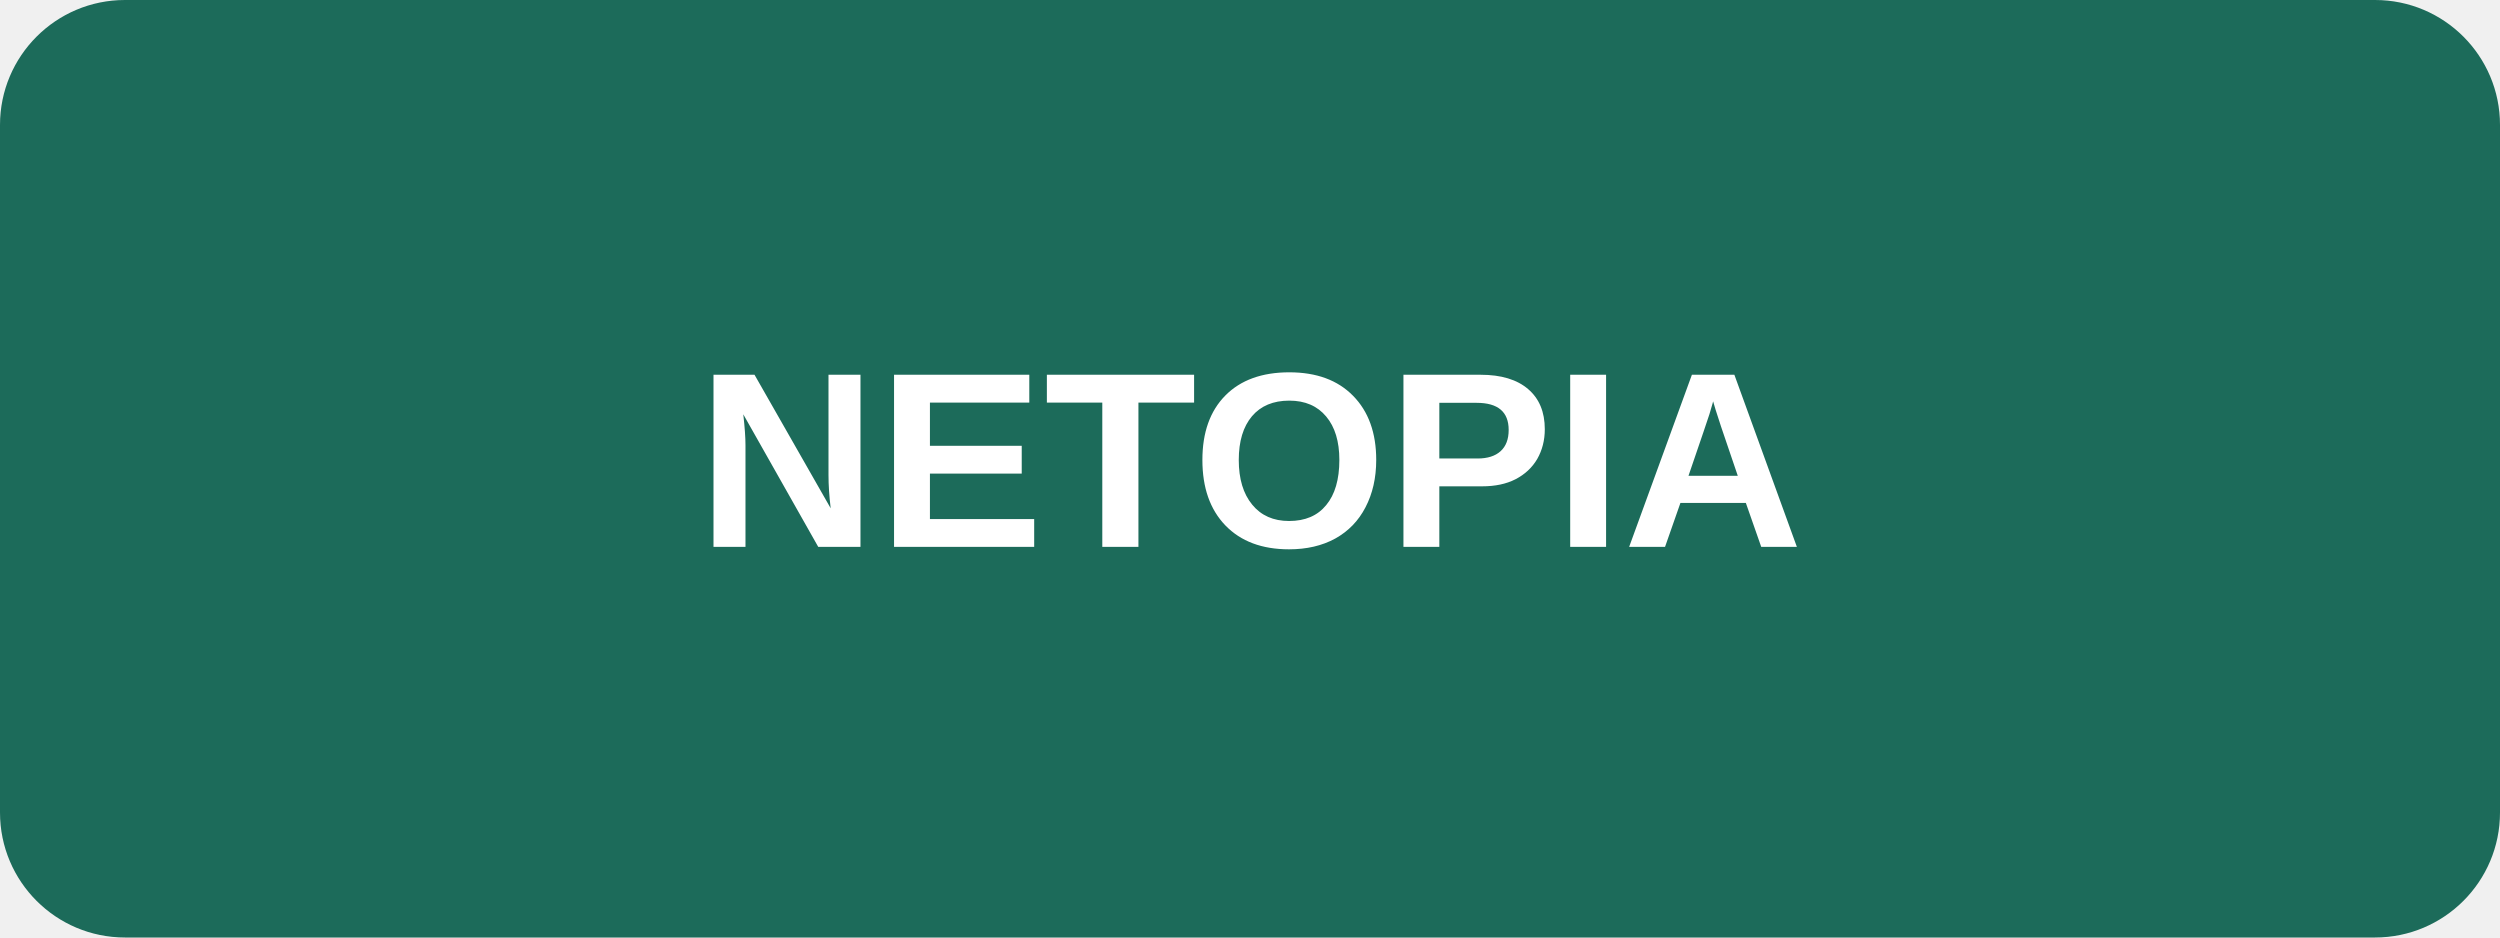
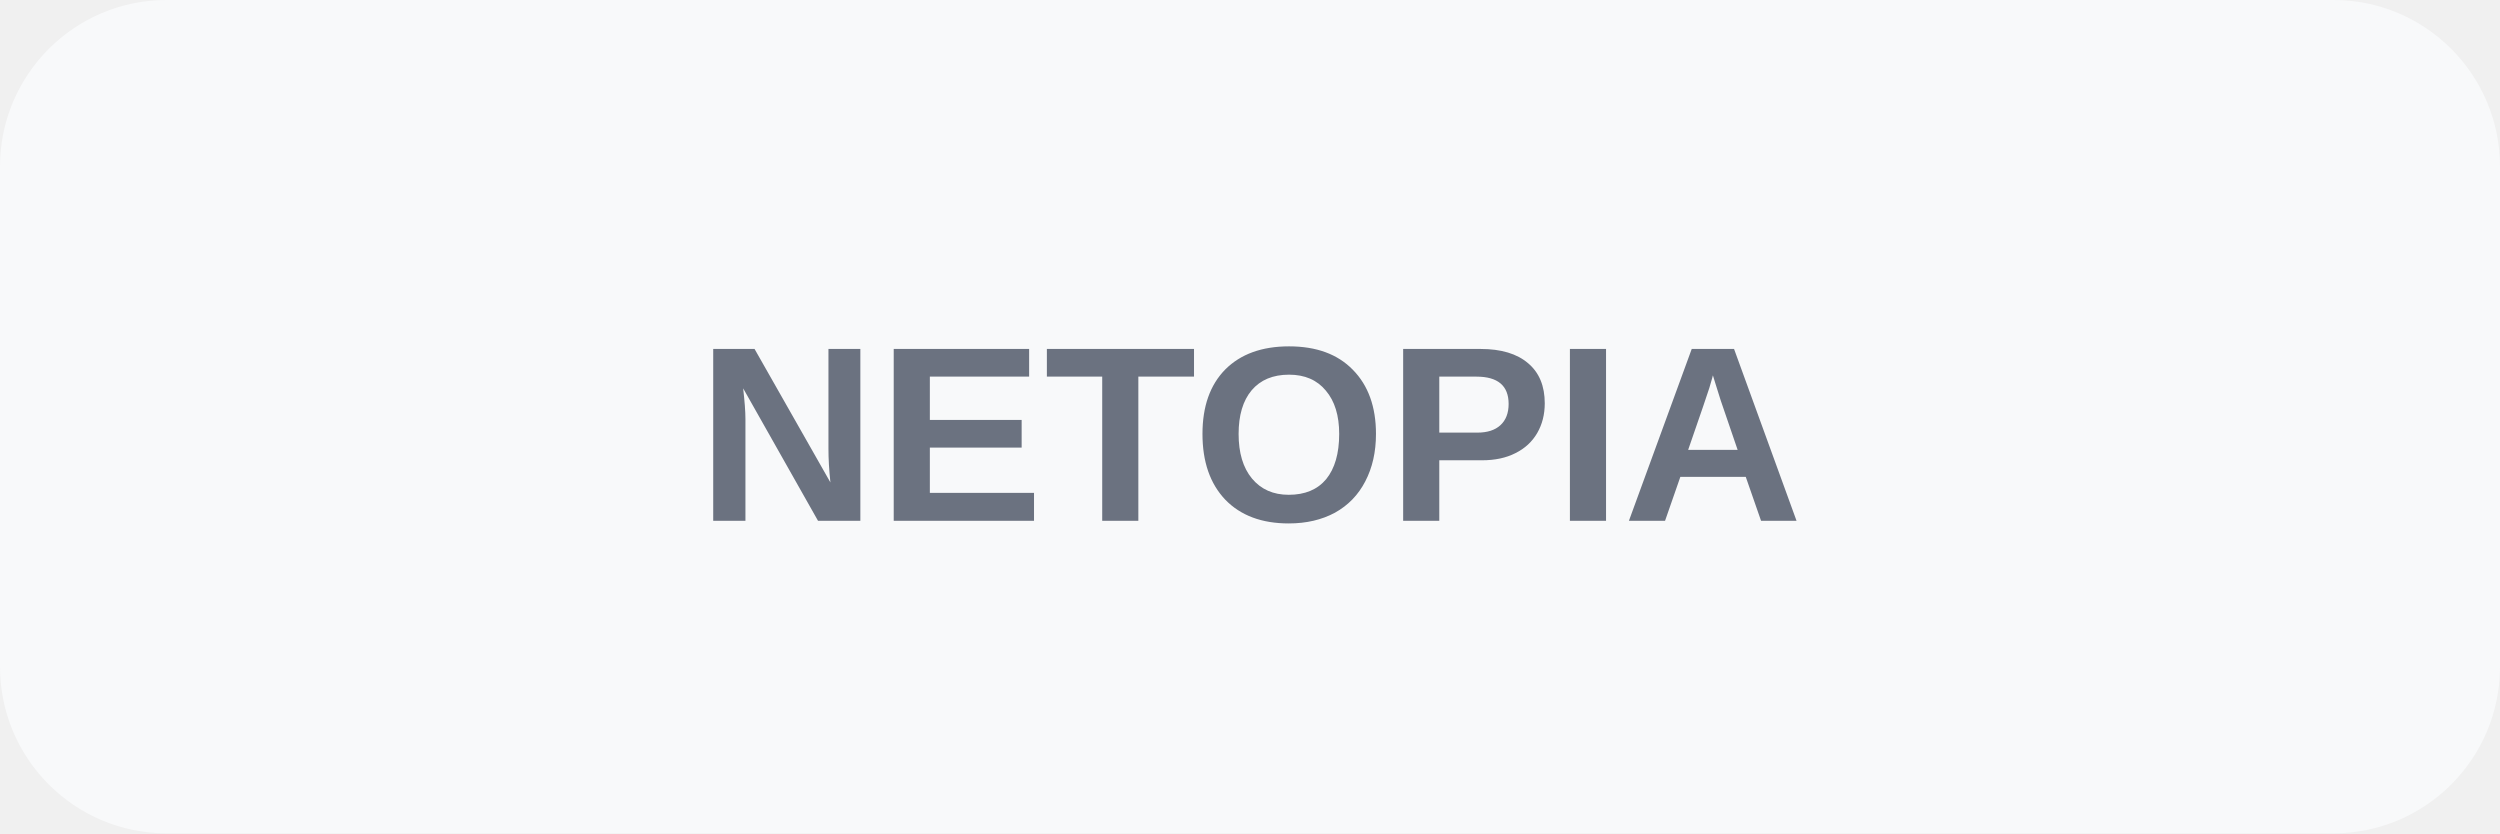
- <svg xmlns="http://www.w3.org/2000/svg" width="160" height="60" viewBox="0 0 160 60" fill="none">
-   <rect width="160" height="60" rx="8" fill="#1C6B5A" />
-   <text x="80" y="35" text-anchor="middle" fill="white" font-family="Arial, sans-serif" font-size="16" font-weight="bold">NETOPIA</text>
+ <svg xmlns="http://www.w3.org/2000/svg" width="120" height="40" viewBox="0 0 120 40" fill="none">
+   <rect width="120" height="40" rx="8" fill="#f8f9fa" />
+   <text x="60" y="25" text-anchor="middle" font-family="Arial, sans-serif" font-size="12" font-weight="600" fill="#6b7280">NETOPIA</text>
</svg>
